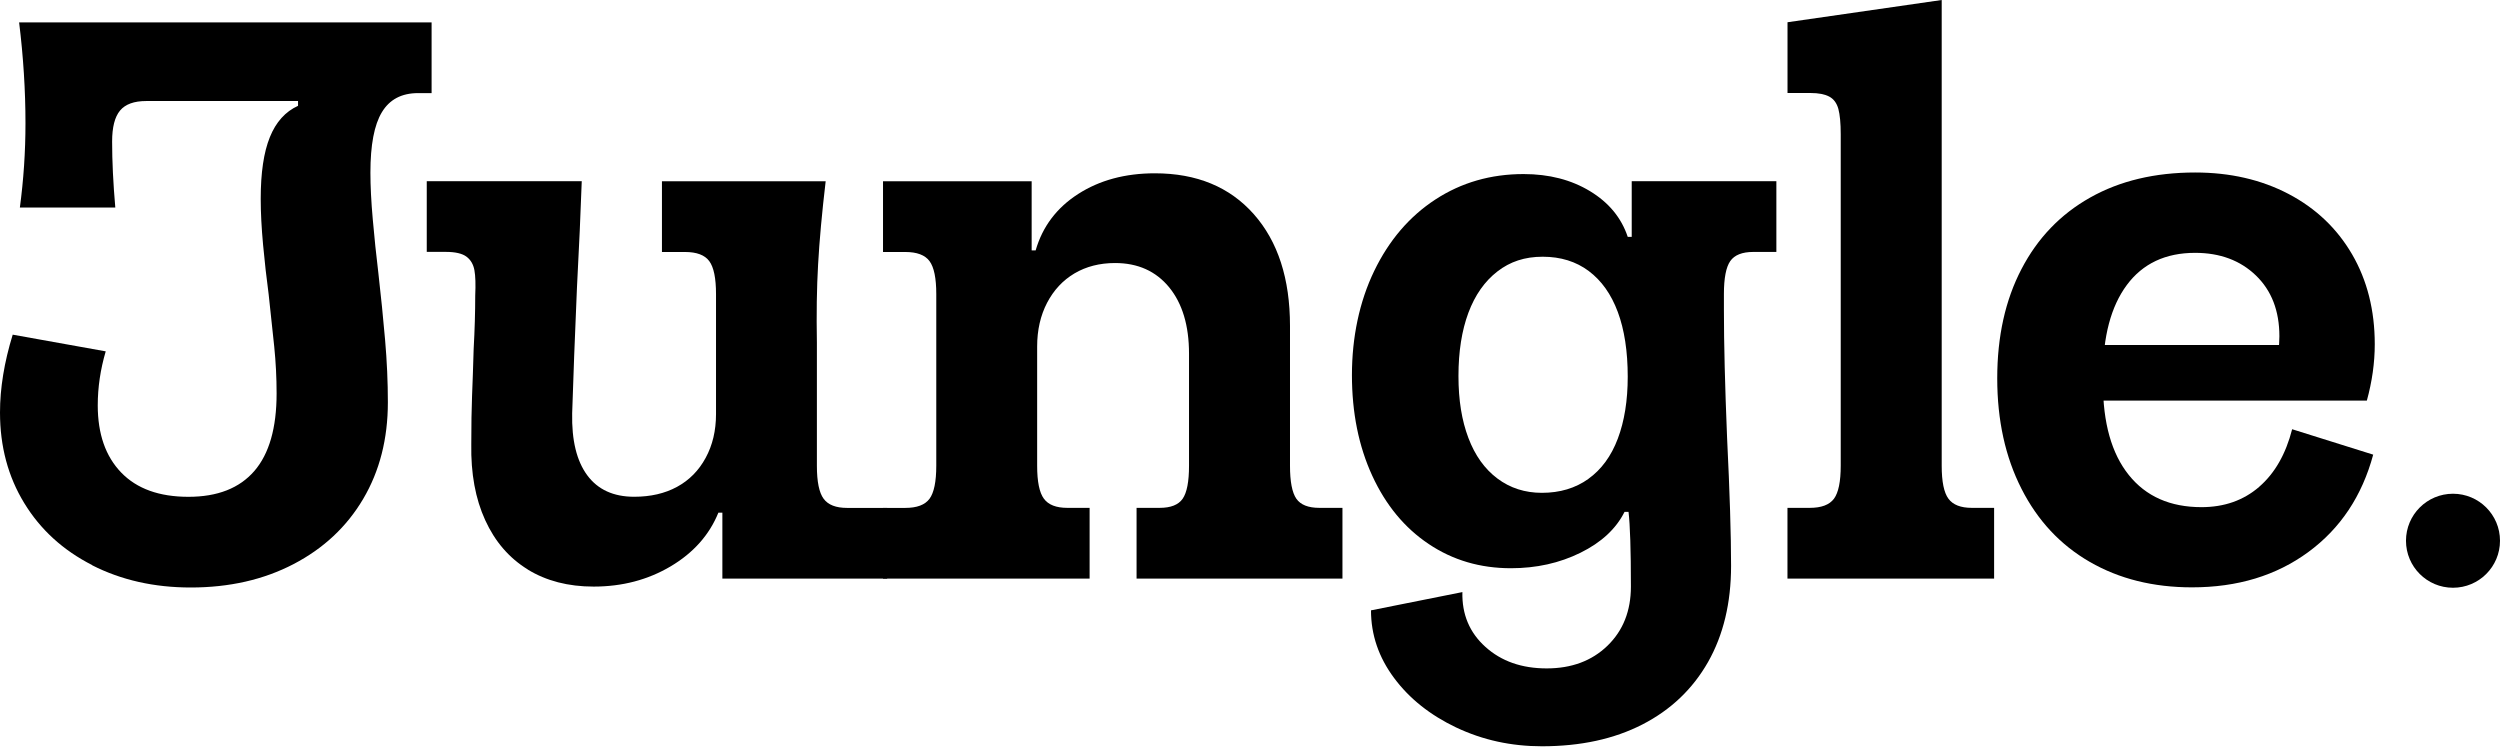
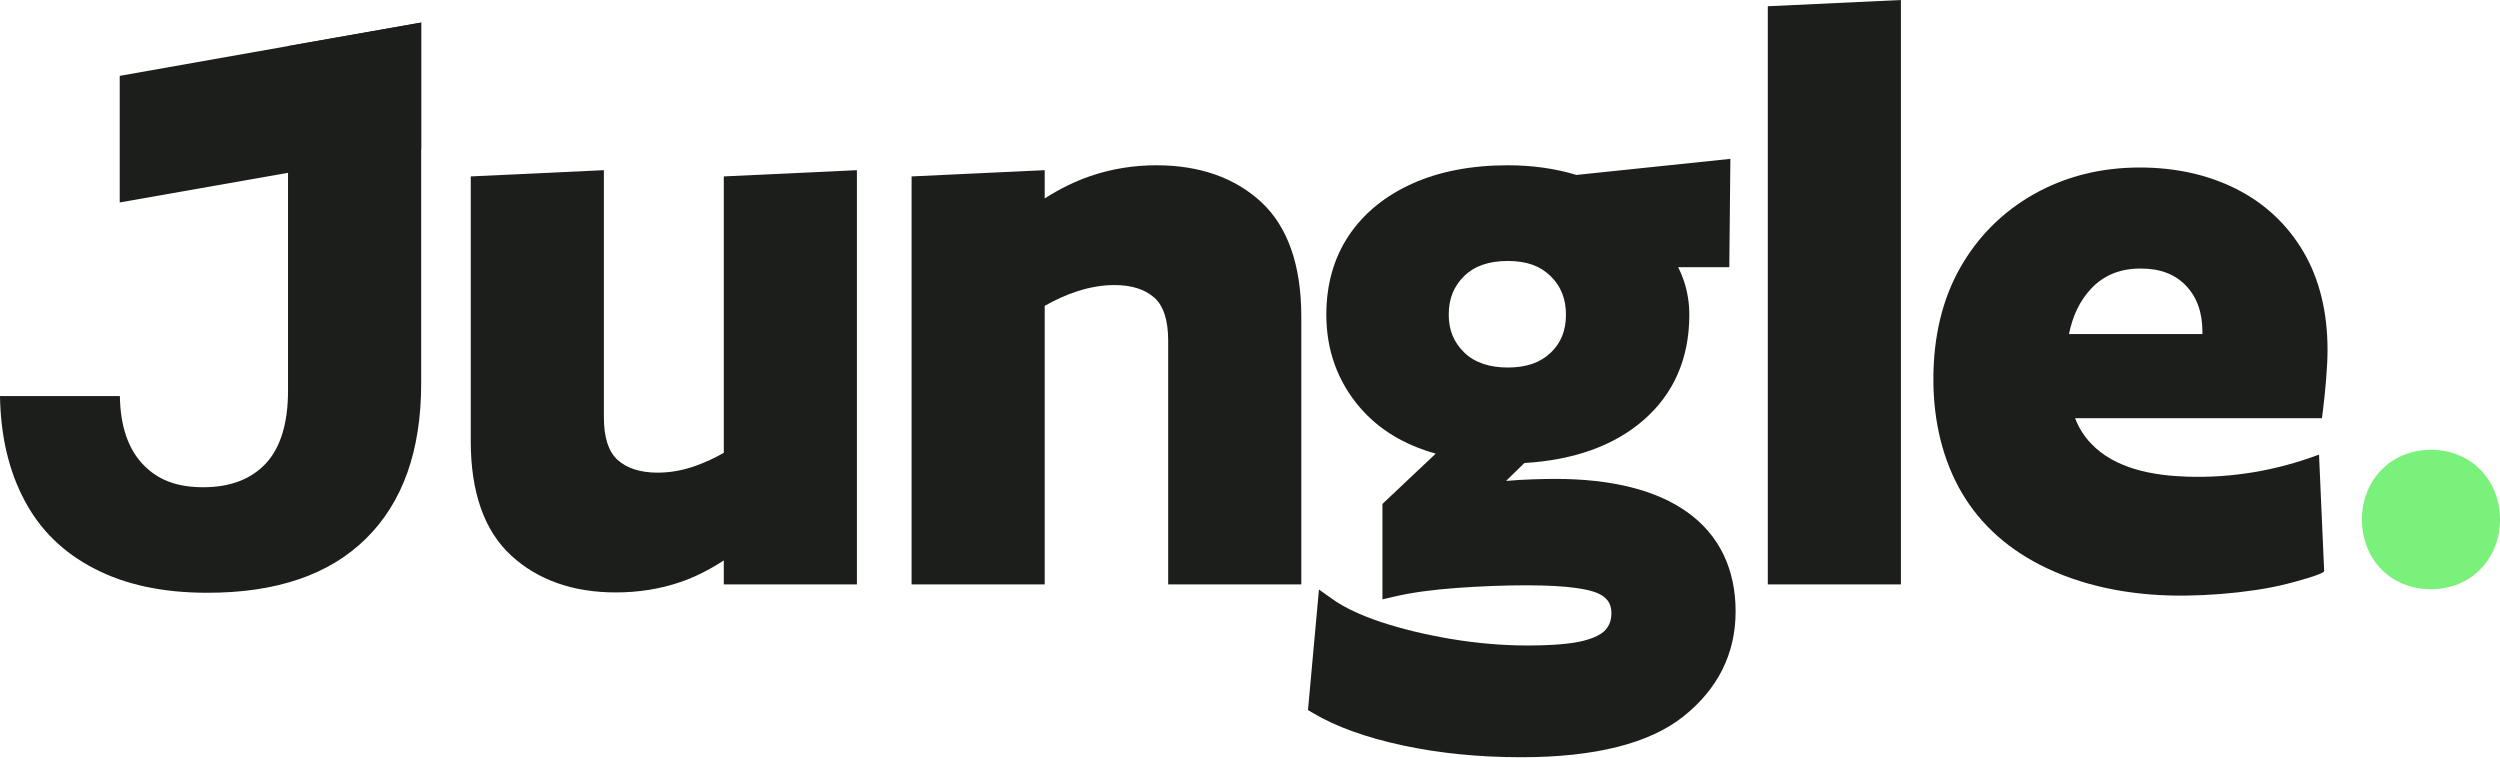
- <svg xmlns="http://www.w3.org/2000/svg" id="Layer_1" version="1.1" viewBox="0 0 495.66 147.97">
+ <svg xmlns="http://www.w3.org/2000/svg" id="Layer_1" data-name="Layer 1" viewBox="0 0 740.3 224.23">
+   <defs>
+     <style>
+       .cls-1 {
+         fill: #1c1e1c;
+       }
+ 
+       .cls-2 {
+         fill: #7af17a;
+       }
+     </style>
+   </defs>
+   <path class="cls-2" d="M699.42,153.84c0-11.46,8.35-20.64,20.44-20.64s20.44,9.18,20.44,20.64-8.35,20.64-20.44,20.64S699.42,165.46,699.42,153.84Z" />
  <g>
-     <path d="M18.28,112.04c-5.78-2.94-10.27-7.04-13.47-12.29C1.6,94.5,0,88.51,0,81.79,0,76.96.84,71.81,2.52,66.35l18.44,3.31c-1.05,3.57-1.58,7.14-1.58,10.71,0,5.67,1.55,10.11,4.65,13.32s7.54,4.81,13.32,4.81,10.13-1.71,13.08-5.12c2.94-3.41,4.41-8.53,4.41-15.36,0-3.15-.16-6.25-.47-9.3s-.69-6.51-1.11-10.4c-.42-3.15-.79-6.41-1.1-9.77-.31-3.36-.47-6.41-.47-9.14,0-5.15.6-9.22,1.81-12.21,1.21-3,3.07-5.07,5.59-6.22v-.95h-30.09c-2.42,0-4.15.63-5.2,1.89-1.05,1.26-1.57,3.31-1.57,6.15,0,3.89.21,8.25.63,13.08H3.94c.73-5.46,1.11-11.03,1.11-16.7,0-6.51-.42-13.18-1.26-20.01h81.78v14.02h-2.68c-3.26,0-5.65,1.26-7.17,3.78-1.53,2.52-2.28,6.51-2.28,11.98,0,2.63.15,5.73.47,9.3.31,3.57.68,7.09,1.1,10.56.53,4.62.97,9.06,1.34,13.31.37,4.25.55,8.38.55,12.37,0,7.25-1.63,13.63-4.89,19.15-3.26,5.52-7.85,9.82-13.79,12.92-5.94,3.1-12.74,4.65-20.41,4.65-7.25,0-13.76-1.47-19.54-4.41v-.03Z" />
-     <path d="M104.63,112.9c-3.68-2.26-6.49-5.52-8.43-9.77-1.95-4.26-2.86-9.27-2.76-15.05,0-3.78.05-6.96.15-9.53.11-2.57.21-5.7.32-9.38.21-3.78.31-7.3.31-10.56.1-2.21.05-3.89-.16-5.04s-.73-2.05-1.57-2.68-2.21-.95-4.1-.95h-3.78v-14.02h30.73c-.21,6.09-.53,13.13-.95,21.12-.42,9.67-.73,17.96-.95,24.9-.11,5.36.89,9.45,2.99,12.29,2.1,2.84,5.2,4.26,9.3,4.26,3.25,0,6.09-.65,8.51-1.97,2.41-1.31,4.31-3.23,5.67-5.75,1.37-2.52,2.05-5.41,2.05-8.67v-23.79c0-3.15-.44-5.33-1.34-6.54-.89-1.21-2.5-1.81-4.81-1.81h-4.57v-14.02h32.46c-.74,6.3-1.24,11.79-1.5,16.47-.27,4.68-.34,9.85-.24,15.52v24.42c0,3.15.44,5.33,1.34,6.54.89,1.21,2.44,1.81,4.65,1.81h7.94v14.02h-32.67v-13.08h-.79c-1.79,4.41-4.94,7.96-9.45,10.64-4.52,2.68-9.61,4.02-15.28,4.02-5.04,0-9.4-1.13-13.08-3.39h0Z" />
-     <path d="M190.67,114.72h-15.6v-14.02h4.41c2.31,0,3.91-.6,4.81-1.81.89-1.21,1.34-3.39,1.34-6.54v-34.04c0-3.15-.44-5.33-1.34-6.54-.89-1.21-2.5-1.81-4.81-1.81h-4.41v-14.02h29.47v13.71h.79c1.36-4.73,4.18-8.46,8.43-11.19s9.32-4.1,15.21-4.1c8.3,0,14.84,2.71,19.62,8.11,4.78,5.41,7.17,12.79,7.17,22.14v27.73c0,3.15.42,5.33,1.26,6.54s2.37,1.81,4.57,1.81h4.57v14.02h-40.82v-14.02h4.57c2.21,0,3.73-.6,4.57-1.81.84-1.21,1.26-3.39,1.26-6.54v-22.22c0-5.57-1.32-9.95-3.94-13.16-2.63-3.2-6.2-4.81-10.72-4.81-3.05,0-5.73.69-8.04,2.05-2.31,1.37-4.12,3.31-5.44,5.83-1.31,2.52-1.97,5.41-1.97,8.67v23.64c0,3.15.44,5.33,1.34,6.54.89,1.21,2.44,1.81,4.65,1.81h4.41v14.02h-25.37,0Z" />
-     <path d="M288.76,144.26c-5.2-2.47-9.33-5.75-12.37-9.85-3.05-4.1-4.57-8.56-4.57-13.4l18.12-3.62c-.11,4.41,1.42,8.04,4.57,10.87,3.15,2.84,7.19,4.26,12.14,4.26s8.96-1.5,12.05-4.49c3.1-3,4.65-6.91,4.65-11.74,0-7.25-.16-12.18-.47-14.81h-.79c-1.68,3.36-4.6,6.07-8.74,8.11-4.15,2.05-8.75,3.07-13.79,3.07-6.1,0-11.53-1.6-16.31-4.81-4.78-3.2-8.51-7.72-11.19-13.55s-4.02-12.47-4.02-19.93,1.47-14.55,4.41-20.64,6.99-10.82,12.14-14.18c5.15-3.36,10.97-5.04,17.49-5.04,5.04,0,9.43,1.13,13.16,3.39s6.22,5.28,7.48,9.06h.79v-11.03h28.68v14.02h-4.57c-2.21,0-3.73.61-4.57,1.81-.84,1.21-1.26,3.39-1.26,6.54v3.15c0,6.62.21,15.08.63,25.37.53,10.82.79,19.28.79,25.37,0,7.35-1.53,13.71-4.57,19.07-3.05,5.36-7.38,9.48-13,12.37s-12.27,4.33-19.93,4.33c-6.1,0-11.74-1.24-16.94-3.7h-.01ZM314.92,94.94c2.57-1.84,4.52-4.49,5.83-7.96s1.97-7.56,1.97-12.29c0-5.04-.66-9.32-1.97-12.84s-3.23-6.22-5.75-8.11-5.57-2.84-9.14-2.84-6.46.97-8.98,2.92c-2.52,1.95-4.44,4.68-5.75,8.19-1.31,3.52-1.97,7.7-1.97,12.53s.66,8.82,1.97,12.29,3.23,6.15,5.75,8.04,5.46,2.84,8.82,2.84c3.57,0,6.64-.92,9.22-2.76h0Z" />
-     <path d="M364.48,21.59c-.32-1.15-.92-1.97-1.81-2.44-.89-.47-2.12-.71-3.7-.71h-4.57V4.41l30.57-4.41v31.83-6.46,66.97c0,3.15.44,5.33,1.34,6.54.89,1.21,2.44,1.81,4.64,1.81h4.41v14.02h-40.97v-14.02h4.41c2.31,0,3.91-.6,4.81-1.81.89-1.21,1.34-3.39,1.34-6.54V26.63c0-2.21-.16-3.88-.47-5.04Z" />
-     <path d="M447.91,96.52c3.1-2.68,5.28-6.49,6.54-11.42l16.07,5.04c-2.21,8.19-6.49,14.63-12.85,19.3-6.36,4.68-14.05,7.01-23.08,7.01-7.67,0-14.42-1.68-20.25-5.04s-10.35-8.19-13.55-14.5c-3.21-6.3-4.81-13.6-4.81-21.9s1.6-15.52,4.81-21.67c3.2-6.15,7.74-10.87,13.63-14.18,5.88-3.31,12.82-4.96,20.8-4.96,6.93,0,13.1,1.42,18.51,4.25,5.41,2.84,9.61,6.83,12.61,11.98,2.99,5.15,4.49,11.09,4.49,17.81,0,3.68-.53,7.41-1.57,11.19h-60.2v-11.03h49.79l-7.72,4.73c.52-2.42.79-4.57.79-6.46,0-5.04-1.55-9.06-4.65-12.05-3.1-2.99-7.12-4.49-12.05-4.49-5.88,0-10.4,2.13-13.55,6.38s-4.73,10.22-4.73,17.88v1.58c0,7.88,1.71,13.95,5.12,18.2,3.41,4.26,8.22,6.38,14.42,6.38,4.51,0,8.32-1.34,11.43-4.02h0Z" />
+     <g>
+       <path class="cls-1" d="M124.72,6.68v106.85q0,29.85-16.33,45.95t-47.07,16.05c-13.16,0-24.28-2.4-33.46-7.19q-13.77-7.12-20.67-20.3Q.27,134.95,0,117.29h35.5c.13,8.77,2.39,15.46,6.69,20.07,4.3,4.62,9.95,6.92,17.95,6.92s14.2-2.35,18.59-7.05c4.34-4.7,6.56-11.89,6.56-21.57V13.64L124.72,6.68Z" />
+       <polygon class="cls-1" points="124.72 6.68 124.72 44.21 85.29 51.17 35.45 59.95 35.45 22.46 85.29 13.64 124.72 6.68" />
+     </g>
+     <path class="cls-1" d="M214.33,134.08c-2.78,1.62-5.77,2.98-8.91,4.06-3.55,1.21-7.15,1.82-10.69,1.82-5.06,0-9.05-1.26-11.84-3.76-2.7-2.42-4.07-6.68-4.07-12.67V50.39l-39.42,1.85v78.41c0,15.19,4.04,26.58,12,33.88,7.89,7.23,18.3,10.9,30.93,10.9,6.78,0,13.22-1.03,19.12-3.06,4.33-1.49,8.64-3.64,12.88-6.42v7.1h39.42V50.39l-39.42,1.85V134.08Z" />
+     <path class="cls-1" d="M342.42,48.94c-6.79,0-13.36,1.08-19.52,3.19-4.58,1.57-9.11,3.79-13.54,6.63v-8.37l-39.42,1.85v120.81h39.42v-82.48c3.09-1.79,6.34-3.24,9.66-4.32,3.74-1.22,7.44-1.84,11-1.84,5.05,0,9.03,1.26,11.83,3.76,2.7,2.42,4.07,6.69,4.07,12.67v72.21h39.42v-79.33c0-15.17-3.99-26.56-11.85-33.87C365.68,52.62,355.23,48.94,342.42,48.94Z" />
+     <path class="cls-1" d="M499.71,151.71c-9.15-6.57-22.35-9.9-39.24-9.9q-2.41,0-6.68.13-3.91.13-7.81.47l5.42-5.3c14.68-.88,26.52-5.12,35.19-12.63,9.06-7.82,13.65-18.35,13.65-31.29,0-3.45-.54-6.81-1.6-10q-.71-2.12-1.69-4.06h15.13l.32-32.09-45.58,4.76c-6.25-1.9-13.09-2.86-20.33-2.86-10.73,0-20.22,1.82-28.2,5.39-8.11,3.64-14.45,8.82-18.86,15.39-4.43,6.59-6.68,14.49-6.68,23.47,0,10.5,3.33,19.73,9.9,27.42,5.56,6.51,13.11,11.11,22.5,13.72l-15.78,14.89v28.26l3.47-.81c5.08-1.19,11.33-2.05,18.55-2.57,7.29-.52,14.24-.78,20.64-.78,12.84,0,18.47,1.24,20.94,2.28,2.9,1.23,4.2,3.07,4.2,5.97,0,1.96-.55,3.56-1.7,4.89-1.16,1.36-3.48,2.51-6.71,3.32-3.64.9-9.17,1.36-16.47,1.36s-14.99-.65-22.61-1.93c-7.65-1.29-14.65-2.99-20.81-5.04-6.04-2.02-10.84-4.29-14.29-6.75l-4.01-2.86-3.25,35.7,1.53.91c6.74,4.01,15.68,7.23,26.57,9.57,10.81,2.32,22.59,3.49,35.03,3.49,21.84,0,38.01-4.07,48.06-12.09,10.25-8.18,15.44-18.64,15.44-31.1S509.16,158.48,499.71,151.71ZM429,93.19c0-4.7,1.49-8.44,4.56-11.43,3.08-3.01,7.31-4.48,12.93-4.48s9.58,1.47,12.67,4.48c3.06,2.99,4.55,6.73,4.55,11.43s-1.48,8.37-4.53,11.27c-3.08,2.94-7.23,4.37-12.69,4.37s-9.85-1.46-12.93-4.48C430.49,101.37,429,97.71,429,93.19Z" />
+     <polygon class="cls-1" points="523.48 173.05 562.9 173.05 562.9 0 523.48 1.85 523.48 173.05" />
+     <path class="cls-1" d="M687.89,121.36q.53-4.27.94-9.22c.26-3.27.4-6.15.4-8.54,0-11.19-2.4-20.95-7.12-29-4.73-8.08-11.42-14.35-19.89-18.64-8.37-4.22-17.99-6.36-28.58-6.36-11.53,0-22.07,2.65-31.34,7.88-9.29,5.24-16.66,12.61-21.91,21.91-5.23,9.28-7.88,20.35-7.88,32.92s2.84,24.08,8.43,33.62c5.64,9.6,14.13,17.13,25.24,22.36,12.78,6.02,27.16,8.27,41.2,8.08,6.75-.09,13.61-.63,20.29-1.61,3.56-.52,7.11-1.2,10.6-2.14,1.02-.27,10-2.6,9.96-3.54,0,0-1.52-34.47-1.52-34.47-12.52,4.7-25.68,6.98-39.1,6.54-9.95-.33-21.24-2.26-28.41-9.81-2.07-2.18-3.65-4.7-4.72-7.5h73.1L687.89,121.36ZM652.18,98.32v.61h-39.51c1.09-5.47,3.28-9.98,6.54-13.44,3.79-4.02,8.59-5.97,14.69-5.97,5.76,0,10.14,1.65,13.39,5.06C650.58,88.02,652.18,92.52,652.18,98.32Z" />
  </g>
-   <circle cx="486.34" cy="107.21" r="9.32" />
</svg>
